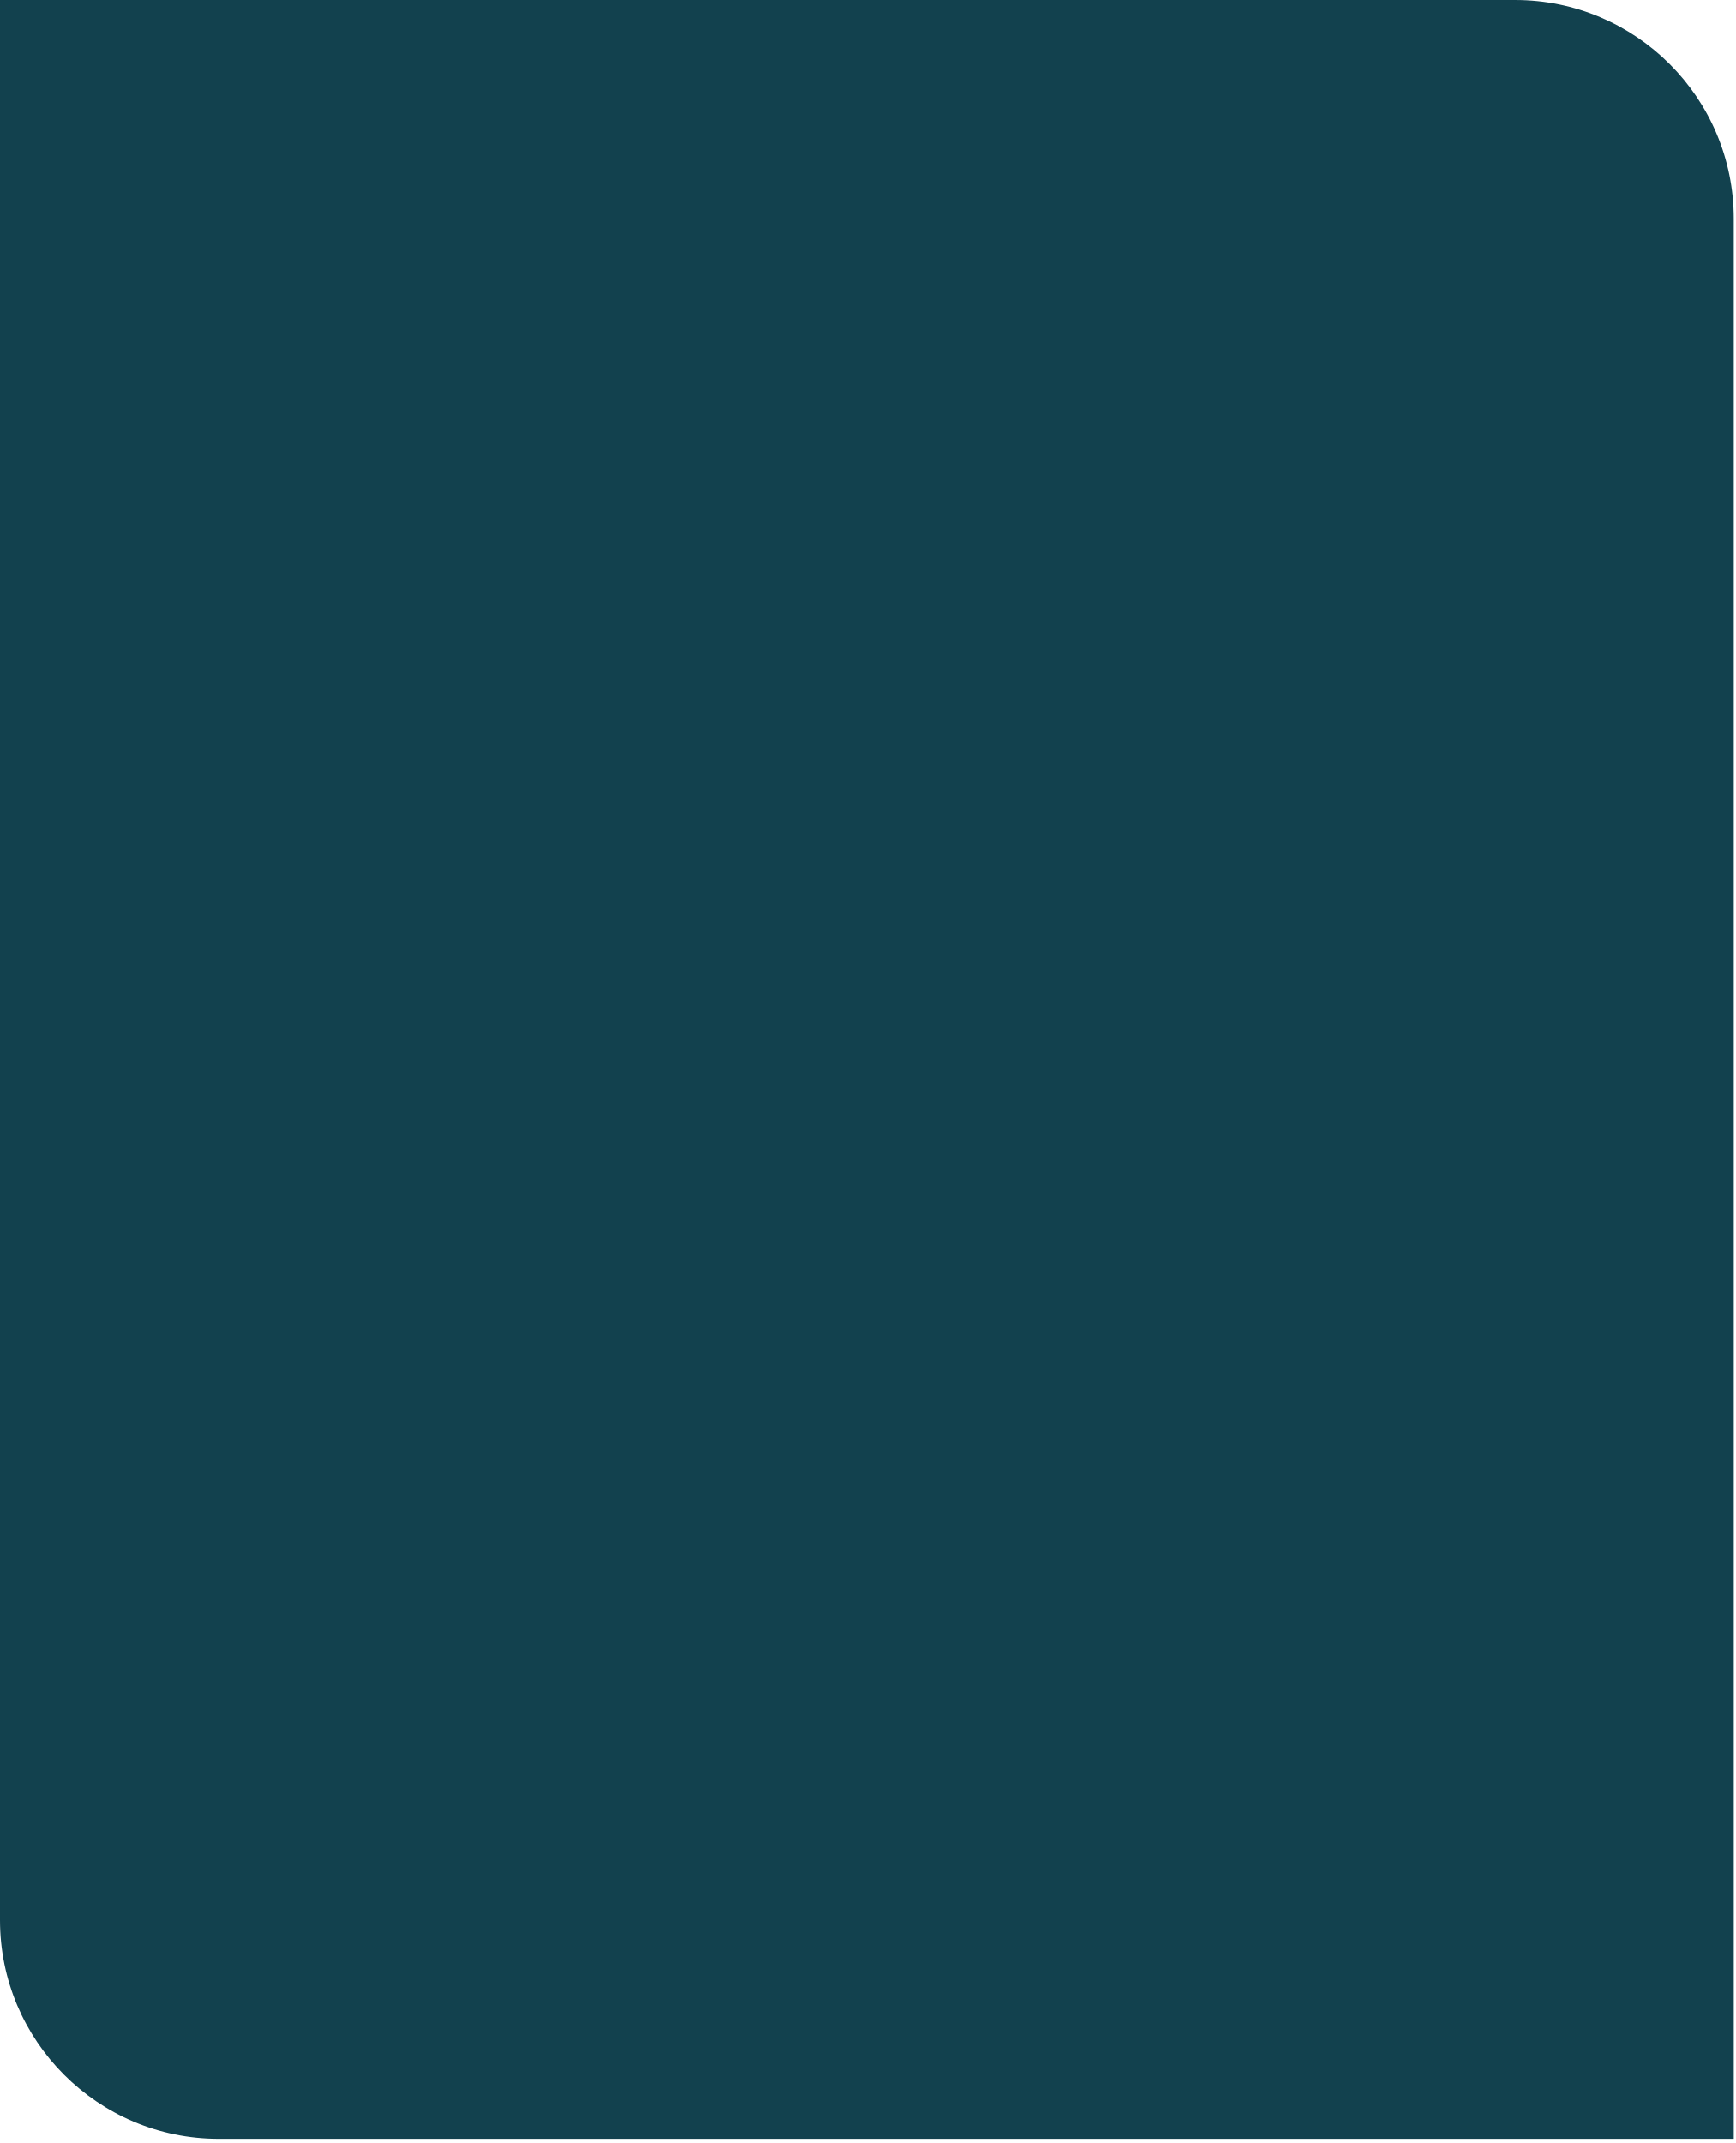
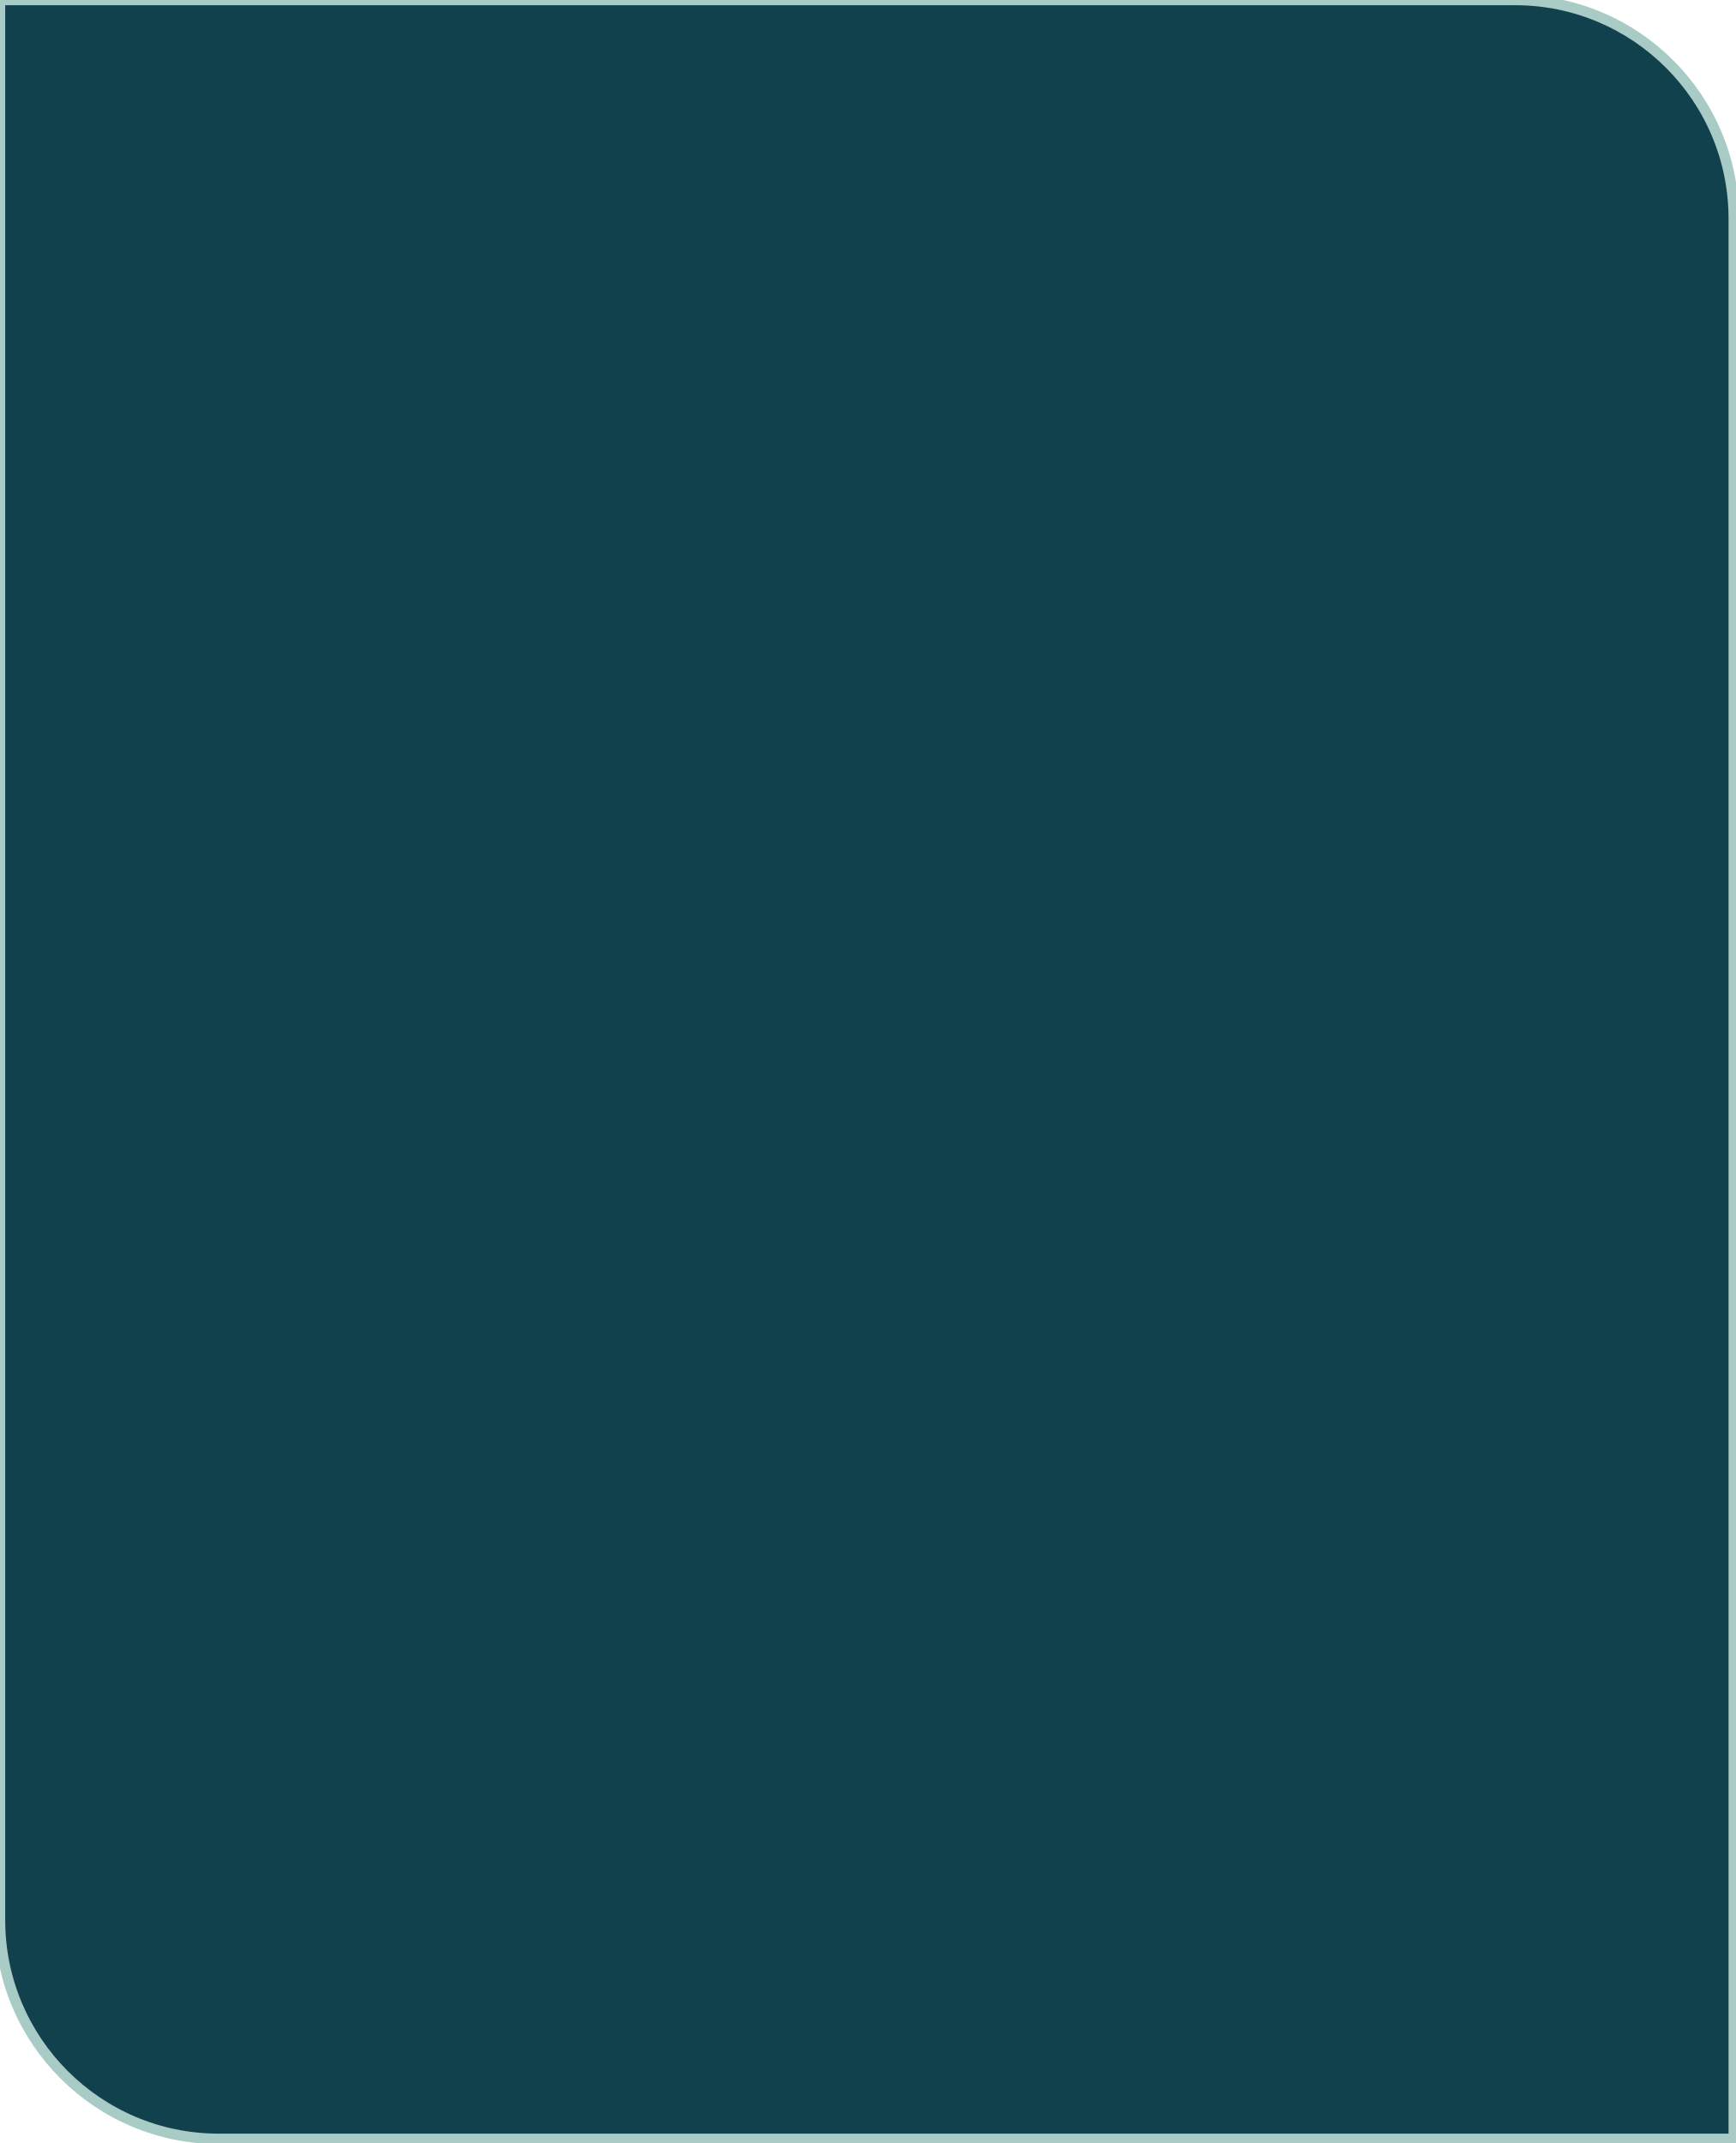
<svg xmlns="http://www.w3.org/2000/svg" viewBox="244.23 21.5 417 515" preserveAspectRatio="none" aria-hidden="true">
-   <path d="M244.23,21.5h364.05c29.01,0,52.56,23.55,52.56,52.56v461.44h-364.05c-29.01,0-52.56-23.55-52.56-52.56V21.5h0Z" fill="#12414e" />
+   <path d="M244.23,21.5h364.05c29.01,0,52.56,23.55,52.56,52.56v461.44h-364.05c-29.01,0-52.56-23.55-52.56-52.56V21.5h0Z" fill="#12414e" stroke="#a9cbc6" stroke-width="2.5" />
</svg>
